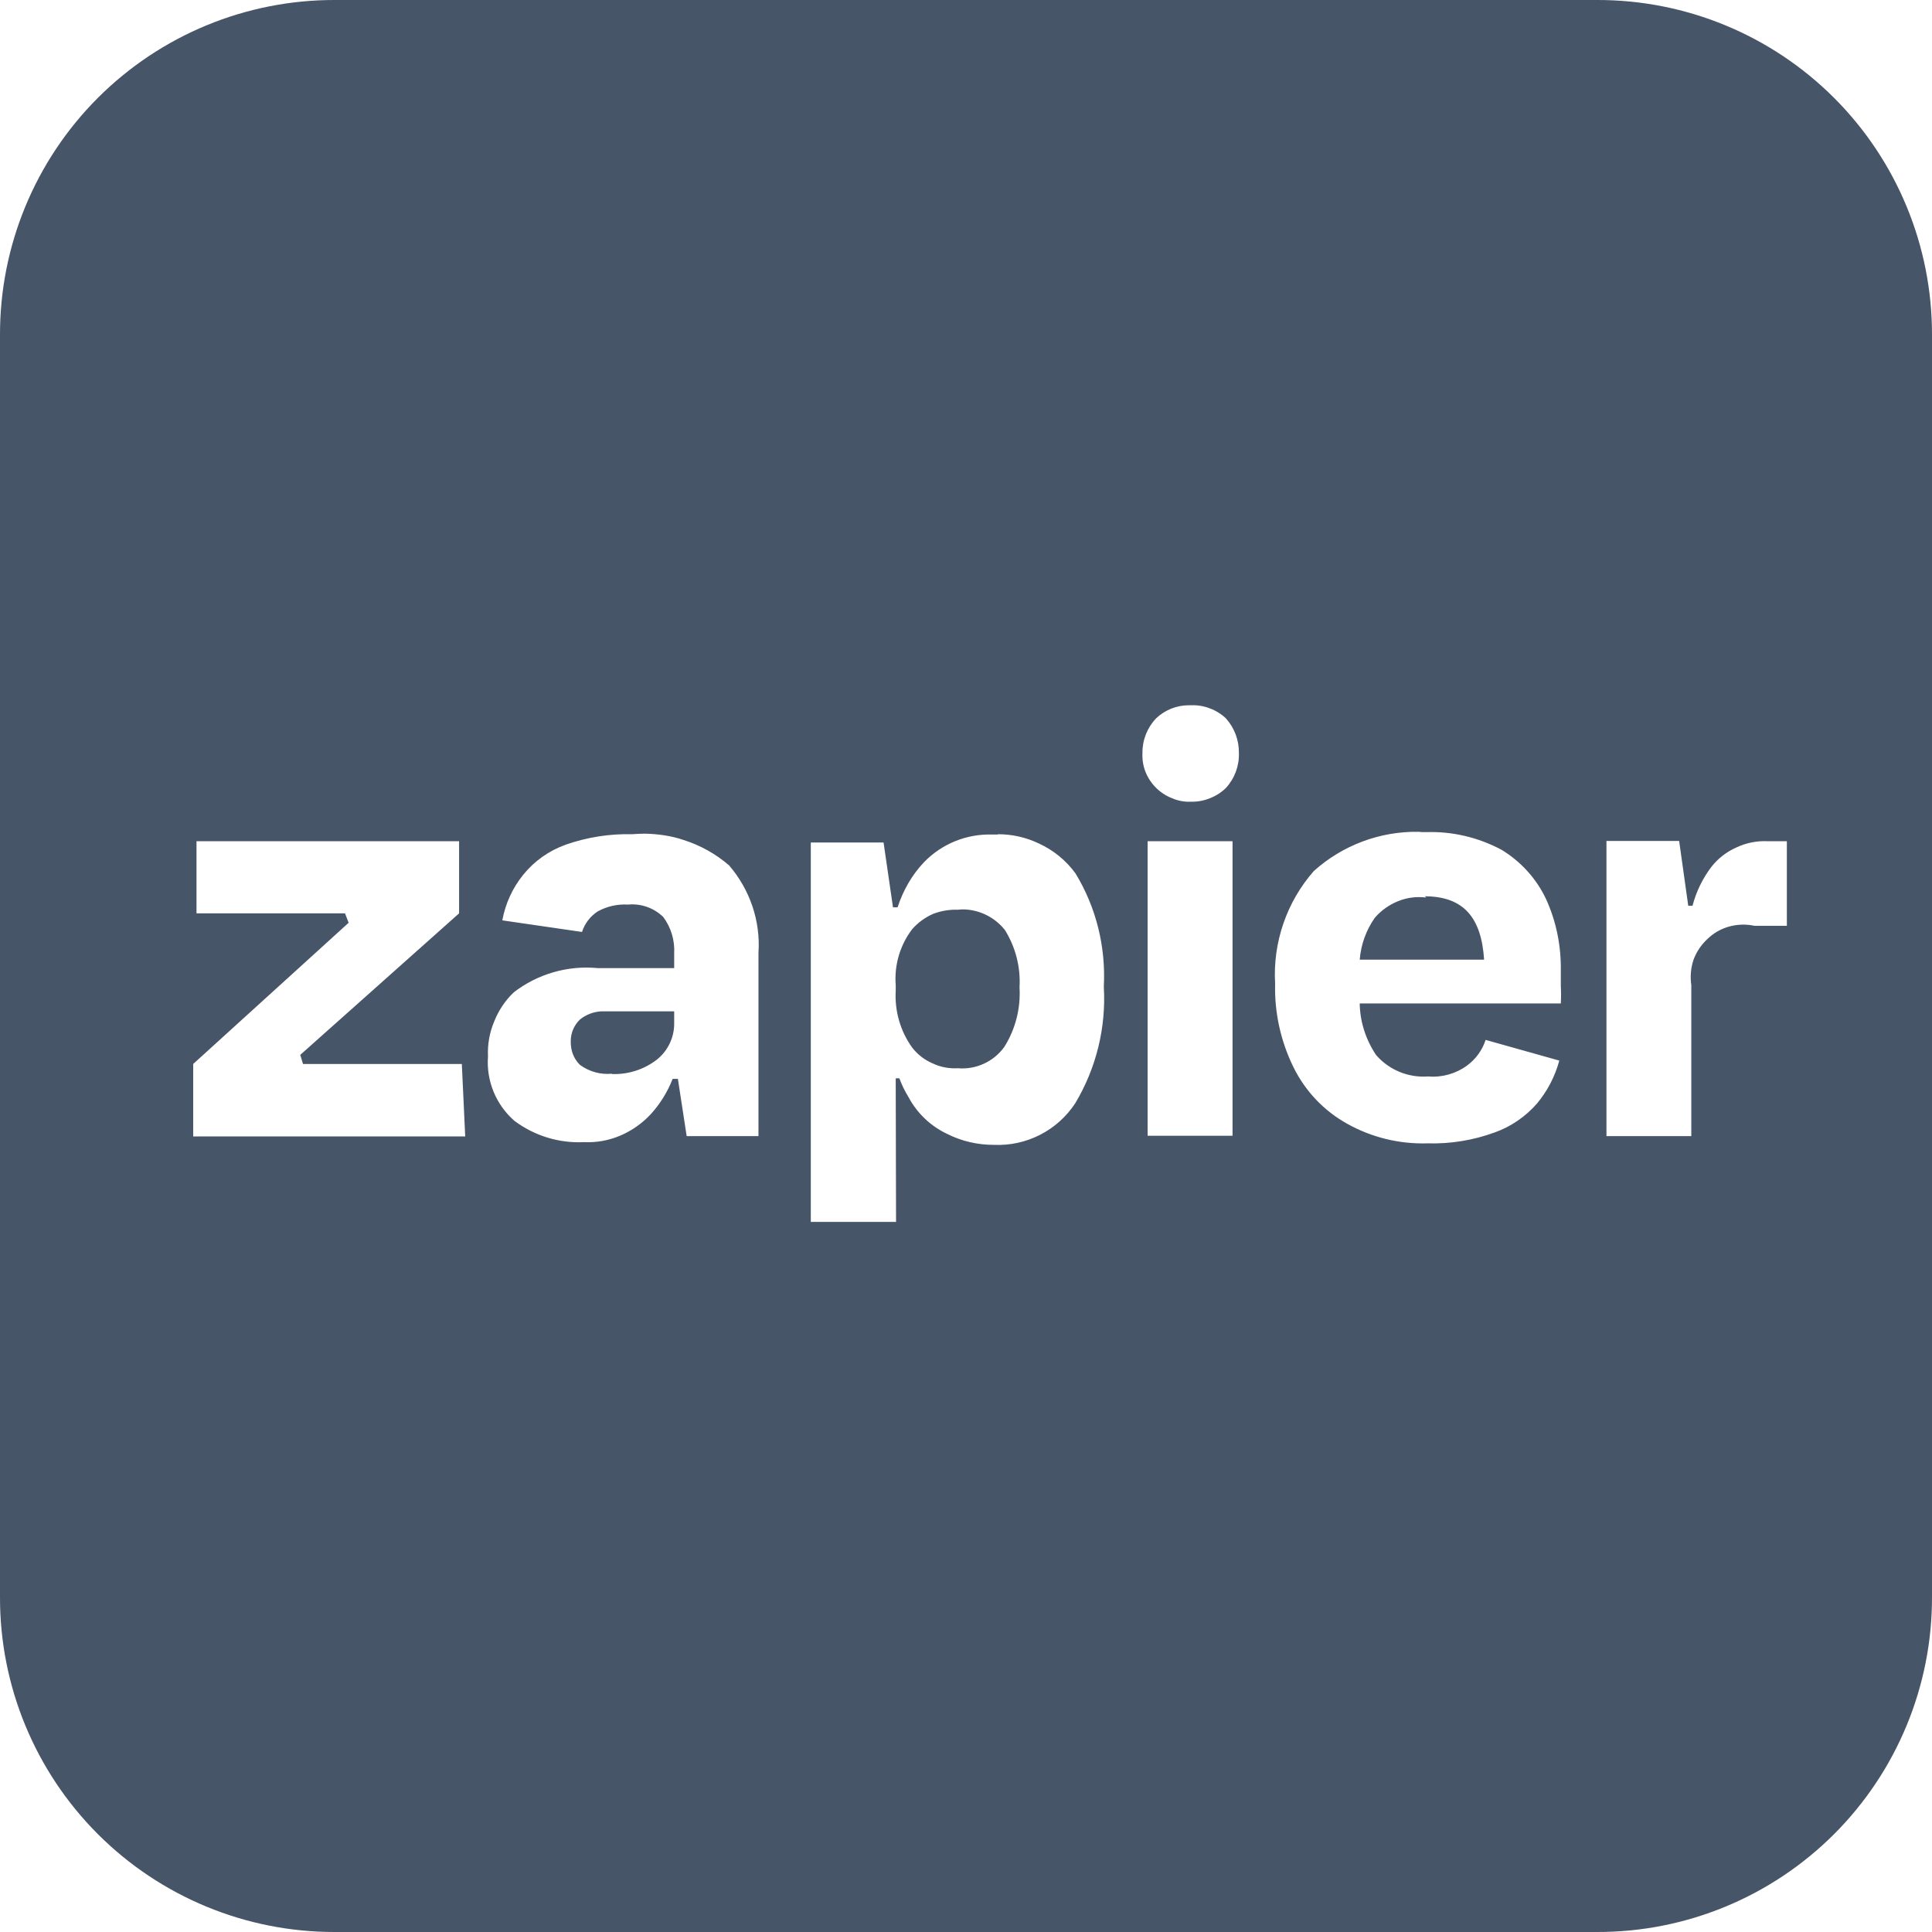
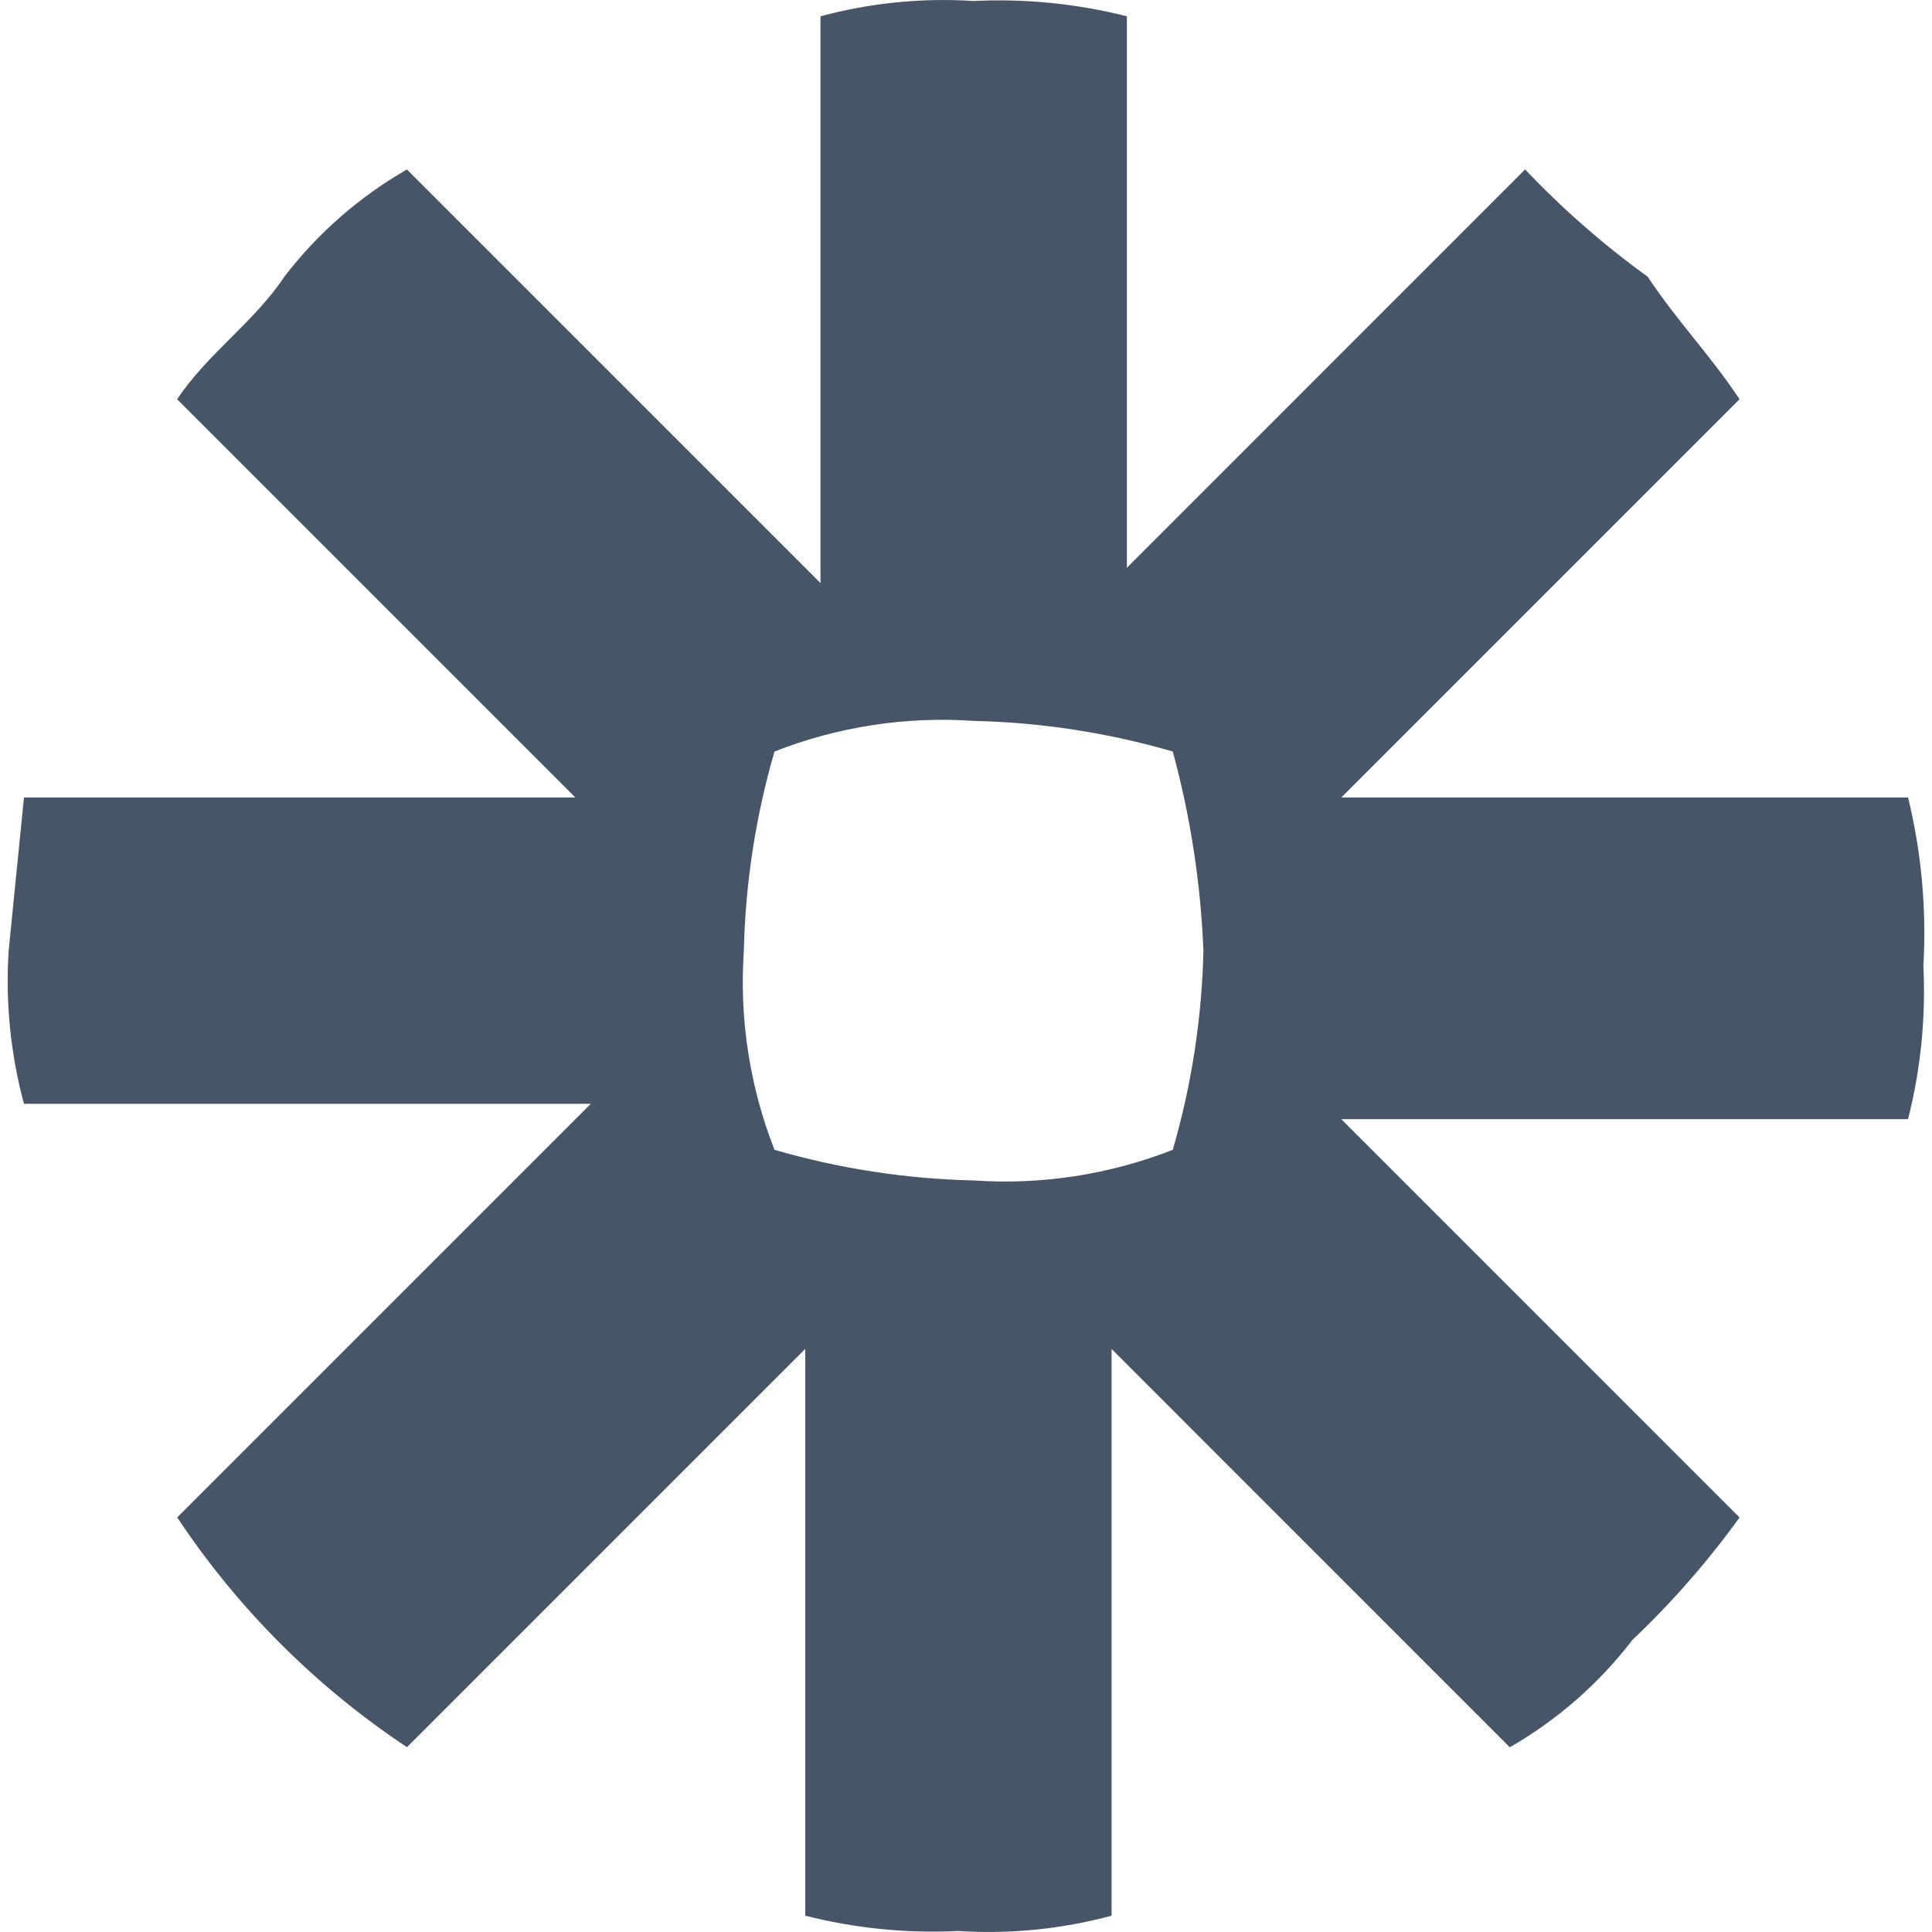
- <svg xmlns="http://www.w3.org/2000/svg" fill="#475569" role="img" viewBox="0 0 24 24">
-   <path d="M4.157 0A4.151 4.151 0 0 0 0 4.161v15.678A4.151 4.151 0 0 0 4.157 24h15.682A4.152 4.152 0 0 0 24 19.839V4.161A4.152 4.152 0 0 0 19.839 0H4.157Zm10.61 8.761h.03a.577.577 0 0 1 .23.038.585.585 0 0 1 .201.124.63.63 0 0 1 .162.431.612.612 0 0 1-.162.435.58.58 0 0 1-.201.128.58.58 0 0 1-.23.042.529.529 0 0 1-.235-.042.585.585 0 0 1-.332-.328.559.559 0 0 1-.038-.235.613.613 0 0 1 .17-.431.59.59 0 0 1 .405-.162Zm2.853 1.572c.03.004.061.004.095.004.325-.011.646.064.937.219.238.144.431.355.552.609.128.279.189.582.185.888v.193a2 2 0 0 1 0 .219h-2.498c.003.227.075.45.204.642a.78.78 0 0 0 .646.265.714.714 0 0 0 .484-.136.642.642 0 0 0 .23-.318l.915.257a1.398 1.398 0 0 1-.28.537c-.14.159-.321.284-.521.355a2.234 2.234 0 0 1-.836.136 1.923 1.923 0 0 1-1.001-.245 1.618 1.618 0 0 1-.665-.703 2.221 2.221 0 0 1-.227-1.036 1.95 1.95 0 0 1 .48-1.398 1.9 1.9 0 0 1 1.3-.488Zm-9.607.023c.162.004.325.026.48.079.207.065.4.174.563.314.26.302.393.692.366 1.088v2.276H8.53l-.109-.711h-.065c-.064.163-.155.31-.272.439a1.122 1.122 0 0 1-.374.264 1.023 1.023 0 0 1-.453.083 1.334 1.334 0 0 1-.866-.264.965.965 0 0 1-.329-.801.993.993 0 0 1 .076-.431 1.02 1.02 0 0 1 .242-.363 1.478 1.478 0 0 1 1.043-.303h.952v-.181a.696.696 0 0 0-.136-.454.553.553 0 0 0-.438-.154.695.695 0 0 0-.378.086.48.48 0 0 0-.193.254l-.99-.144a1.26 1.26 0 0 1 .257-.563c.14-.174.321-.302.533-.378.261-.091.54-.136.82-.129.053-.003.106-.007.163-.007Zm4.384.007c.174 0 .347.038.506.114.182.083.34.211.458.374.257.423.377.911.351 1.406a2.53 2.53 0 0 1-.355 1.448 1.148 1.148 0 0 1-1.009.517c-.204 0-.401-.045-.582-.136a1.052 1.052 0 0 1-.48-.457 1.298 1.298 0 0 1-.114-.234h-.045l.004 1.784h-1.059v-4.713h.904l.117.805h.057c.068-.208.177-.401.328-.56a1.129 1.129 0 0 1 .843-.344h.076v-.004Zm7.559.084h.903l.113.805h.053a1.37 1.37 0 0 1 .235-.484.813.813 0 0 1 .313-.242.82.82 0 0 1 .39-.076h.234v1.051h-.401a.662.662 0 0 0-.313.008.623.623 0 0 0-.272.155.663.663 0 0 0-.174.26.683.683 0 0 0-.027.314v1.875h-1.054v-3.666Zm-17.515.003h3.262v.896L3.73 13.104l.034.113h1.973l.042.9H2.4v-.9l1.931-1.754-.045-.117H2.441v-.896Zm11.815 0h1.055v3.659h-1.055V10.45Zm3.443.684.019.016a.69.69 0 0 0-.351.045.756.756 0 0 0-.287.204c-.11.155-.174.336-.189.522h1.545c-.034-.526-.257-.787-.74-.787h.003Zm-5.718.163c-.026 0-.057 0-.083.004a.78.78 0 0 0-.31.053.746.746 0 0 0-.257.189 1.016 1.016 0 0 0-.204.695v.064c-.015.257.057.507.204.711a.634.634 0 0 0 .253.196.638.638 0 0 0 .314.061.644.644 0 0 0 .578-.265c.14-.223.204-.48.189-.74a1.216 1.216 0 0 0-.181-.711.677.677 0 0 0-.503-.257Zm-4.509 1.266a.464.464 0 0 0-.268.102.373.373 0 0 0-.114.276c0 .053.008.106.027.155a.375.375 0 0 0 .087.132.576.576 0 0 0 .397.11v.004a.863.863 0 0 0 .563-.182.573.573 0 0 0 .211-.457v-.14h-.903Z" />
+ <svg xmlns="http://www.w3.org/2000/svg" viewBox="0 0 64 64" role="img">
+   <path d="M63.207 26.418H44.432l13.193-13.193c-1.015-1.522-2.03-2.537-3.045-4.06a29.025 29.025 0 0 1-4.059-3.552L37.33 18.807V.54a17.252 17.252 0 0 0-5.074-.507A15.629 15.629 0 0 0 27.18.54v18.775l-13.7-13.7A13.7 13.7 0 0 0 9.42 9.166c-1.015 1.522-2.537 2.537-3.552 4.06L19.06 26.418H.794l-.507 5.074a15.629 15.629 0 0 0 .507 5.074H19.57l-13.7 13.7a27.198 27.198 0 0 0 7.611 7.611l13.193-13.193V63.46a17.252 17.252 0 0 0 5.074.507 15.629 15.629 0 0 0 5.074-.507V44.686L50.014 57.88a13.7 13.7 0 0 0 4.059-3.552 29.025 29.025 0 0 0 3.552-4.059L44.432 37.074h18.775A17.252 17.252 0 0 0 63.715 32a19.028 19.028 0 0 0-.507-5.582zm-23.342 5.074a25.726 25.726 0 0 1-1.015 6.597 15.223 15.223 0 0 1-6.597 1.015 25.726 25.726 0 0 1-6.597-1.015 15.223 15.223 0 0 1-1.015-6.597 25.726 25.726 0 0 1 1.015-6.597 15.223 15.223 0 0 1 6.597-1.015 25.726 25.726 0 0 1 6.597 1.015 29.684 29.684 0 0 1 1.015 6.597z" fill="#475569" />
</svg>
